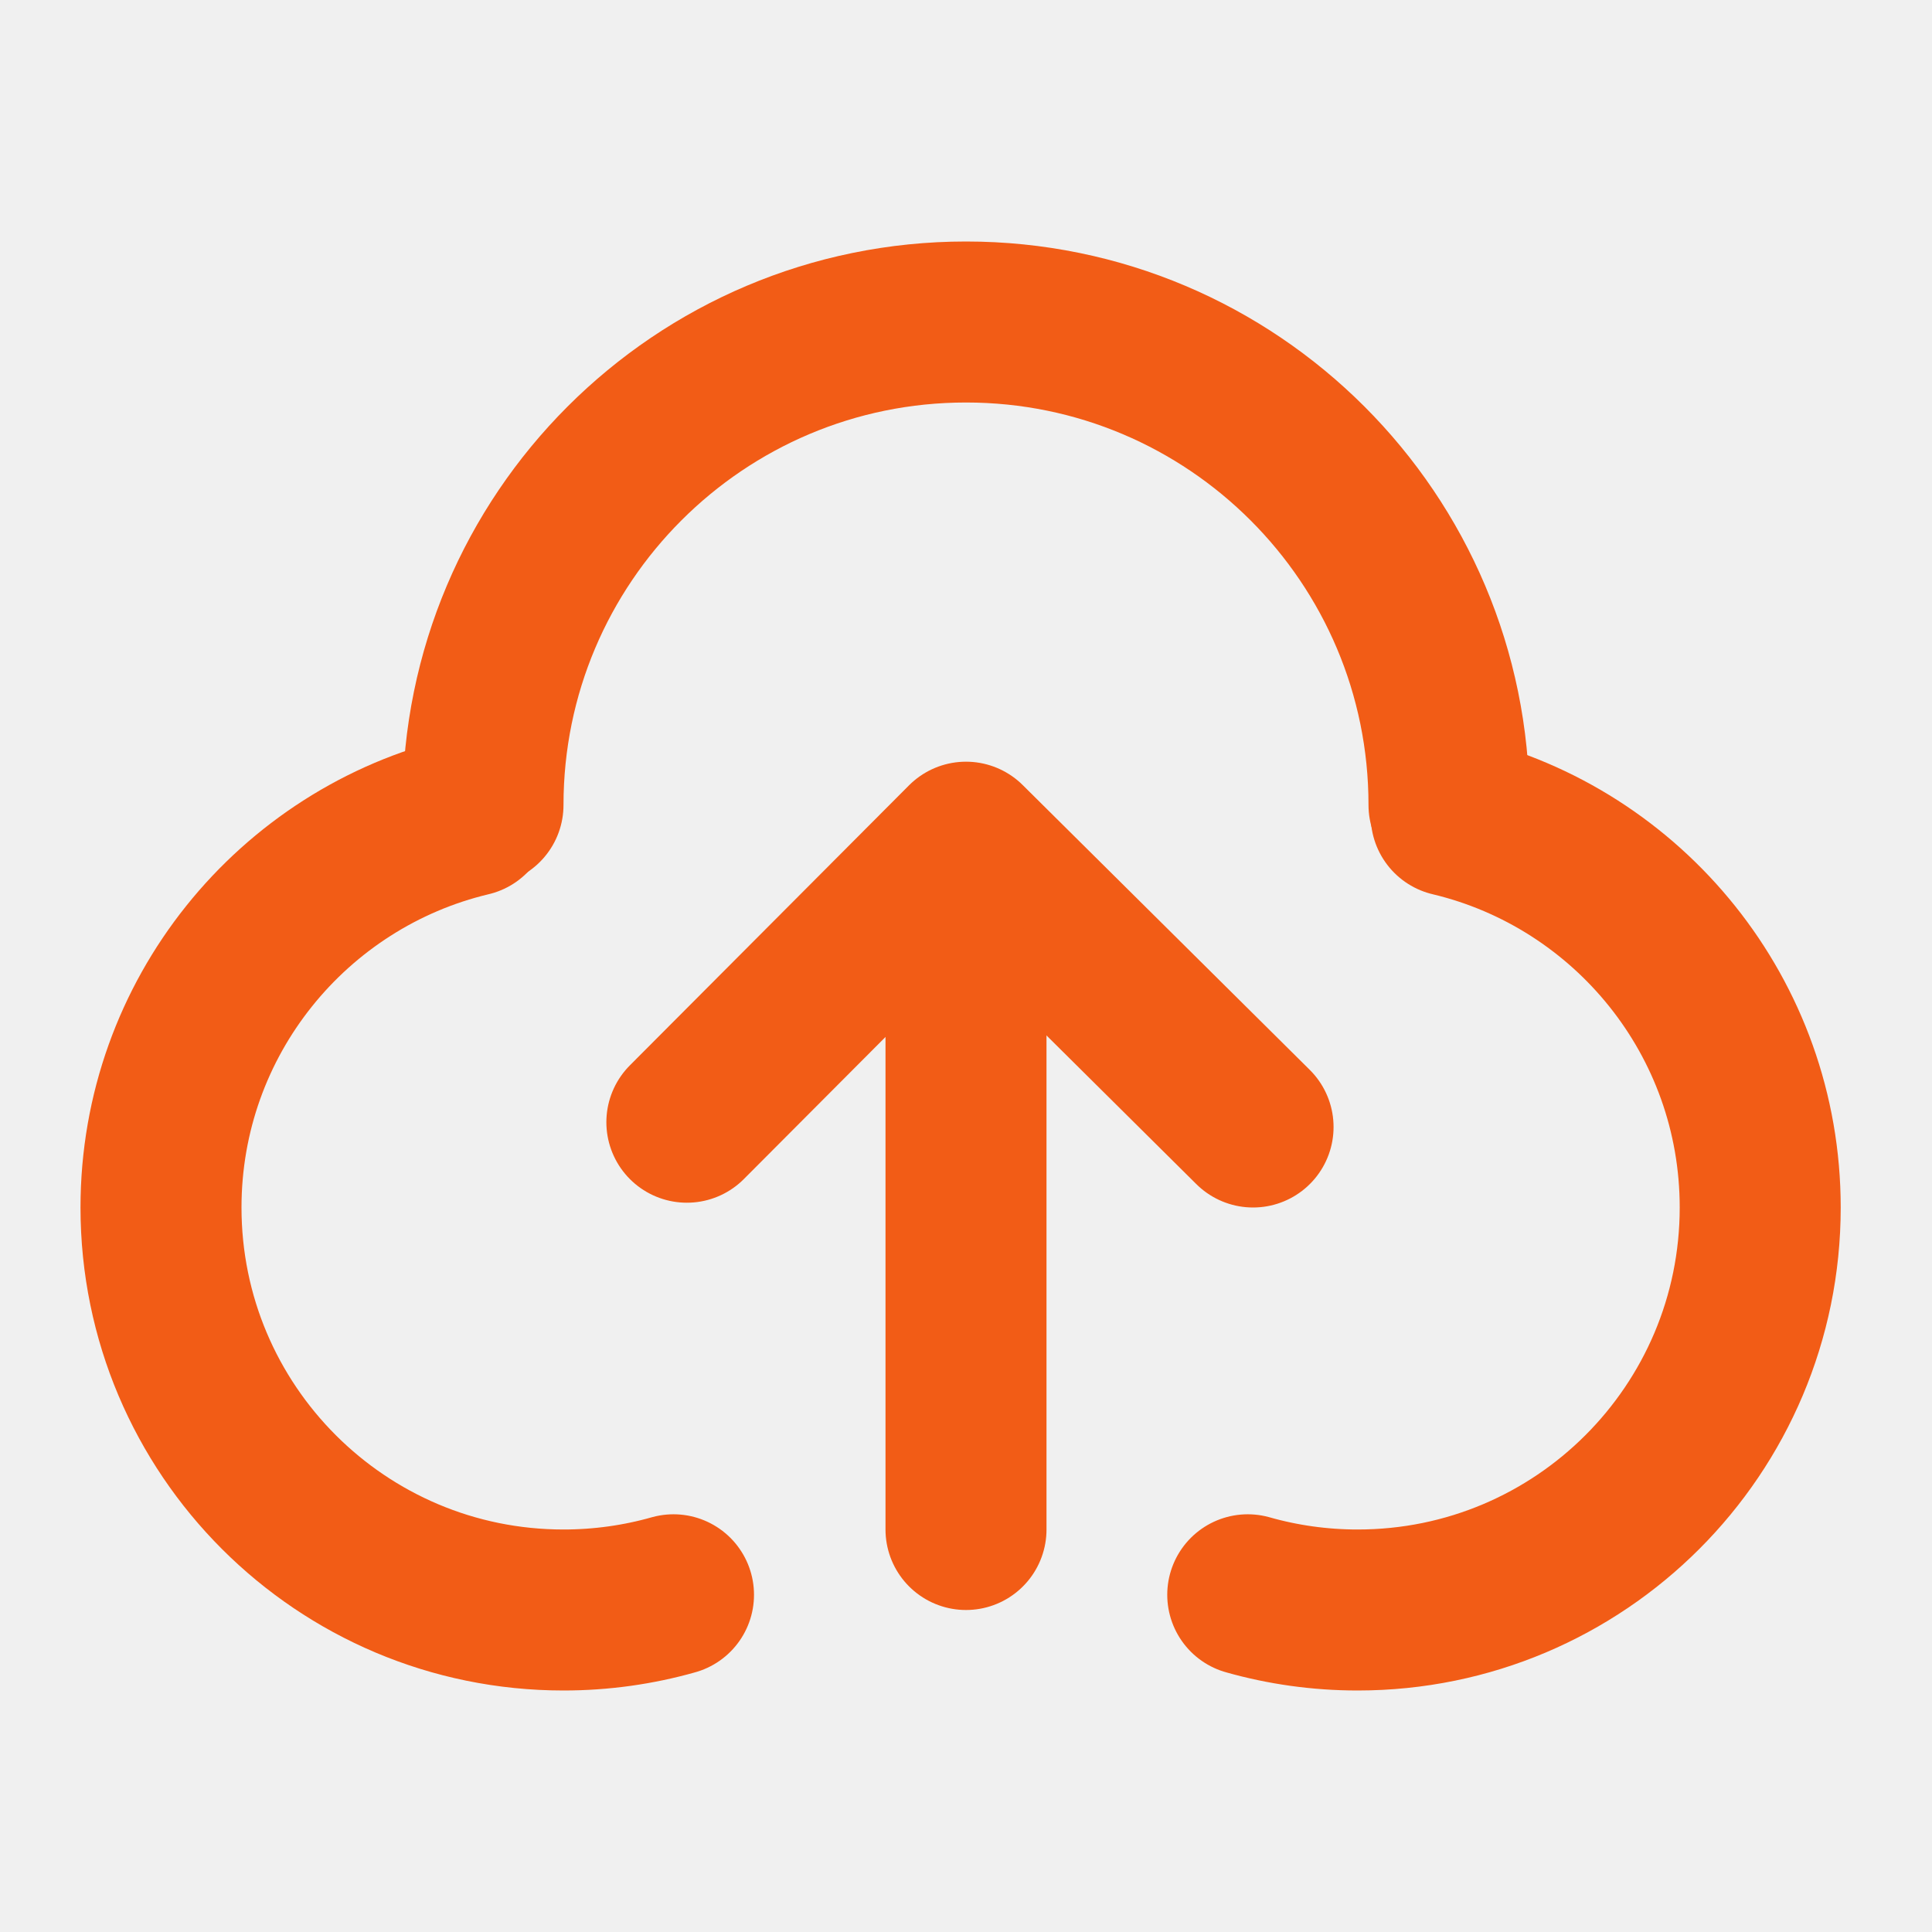
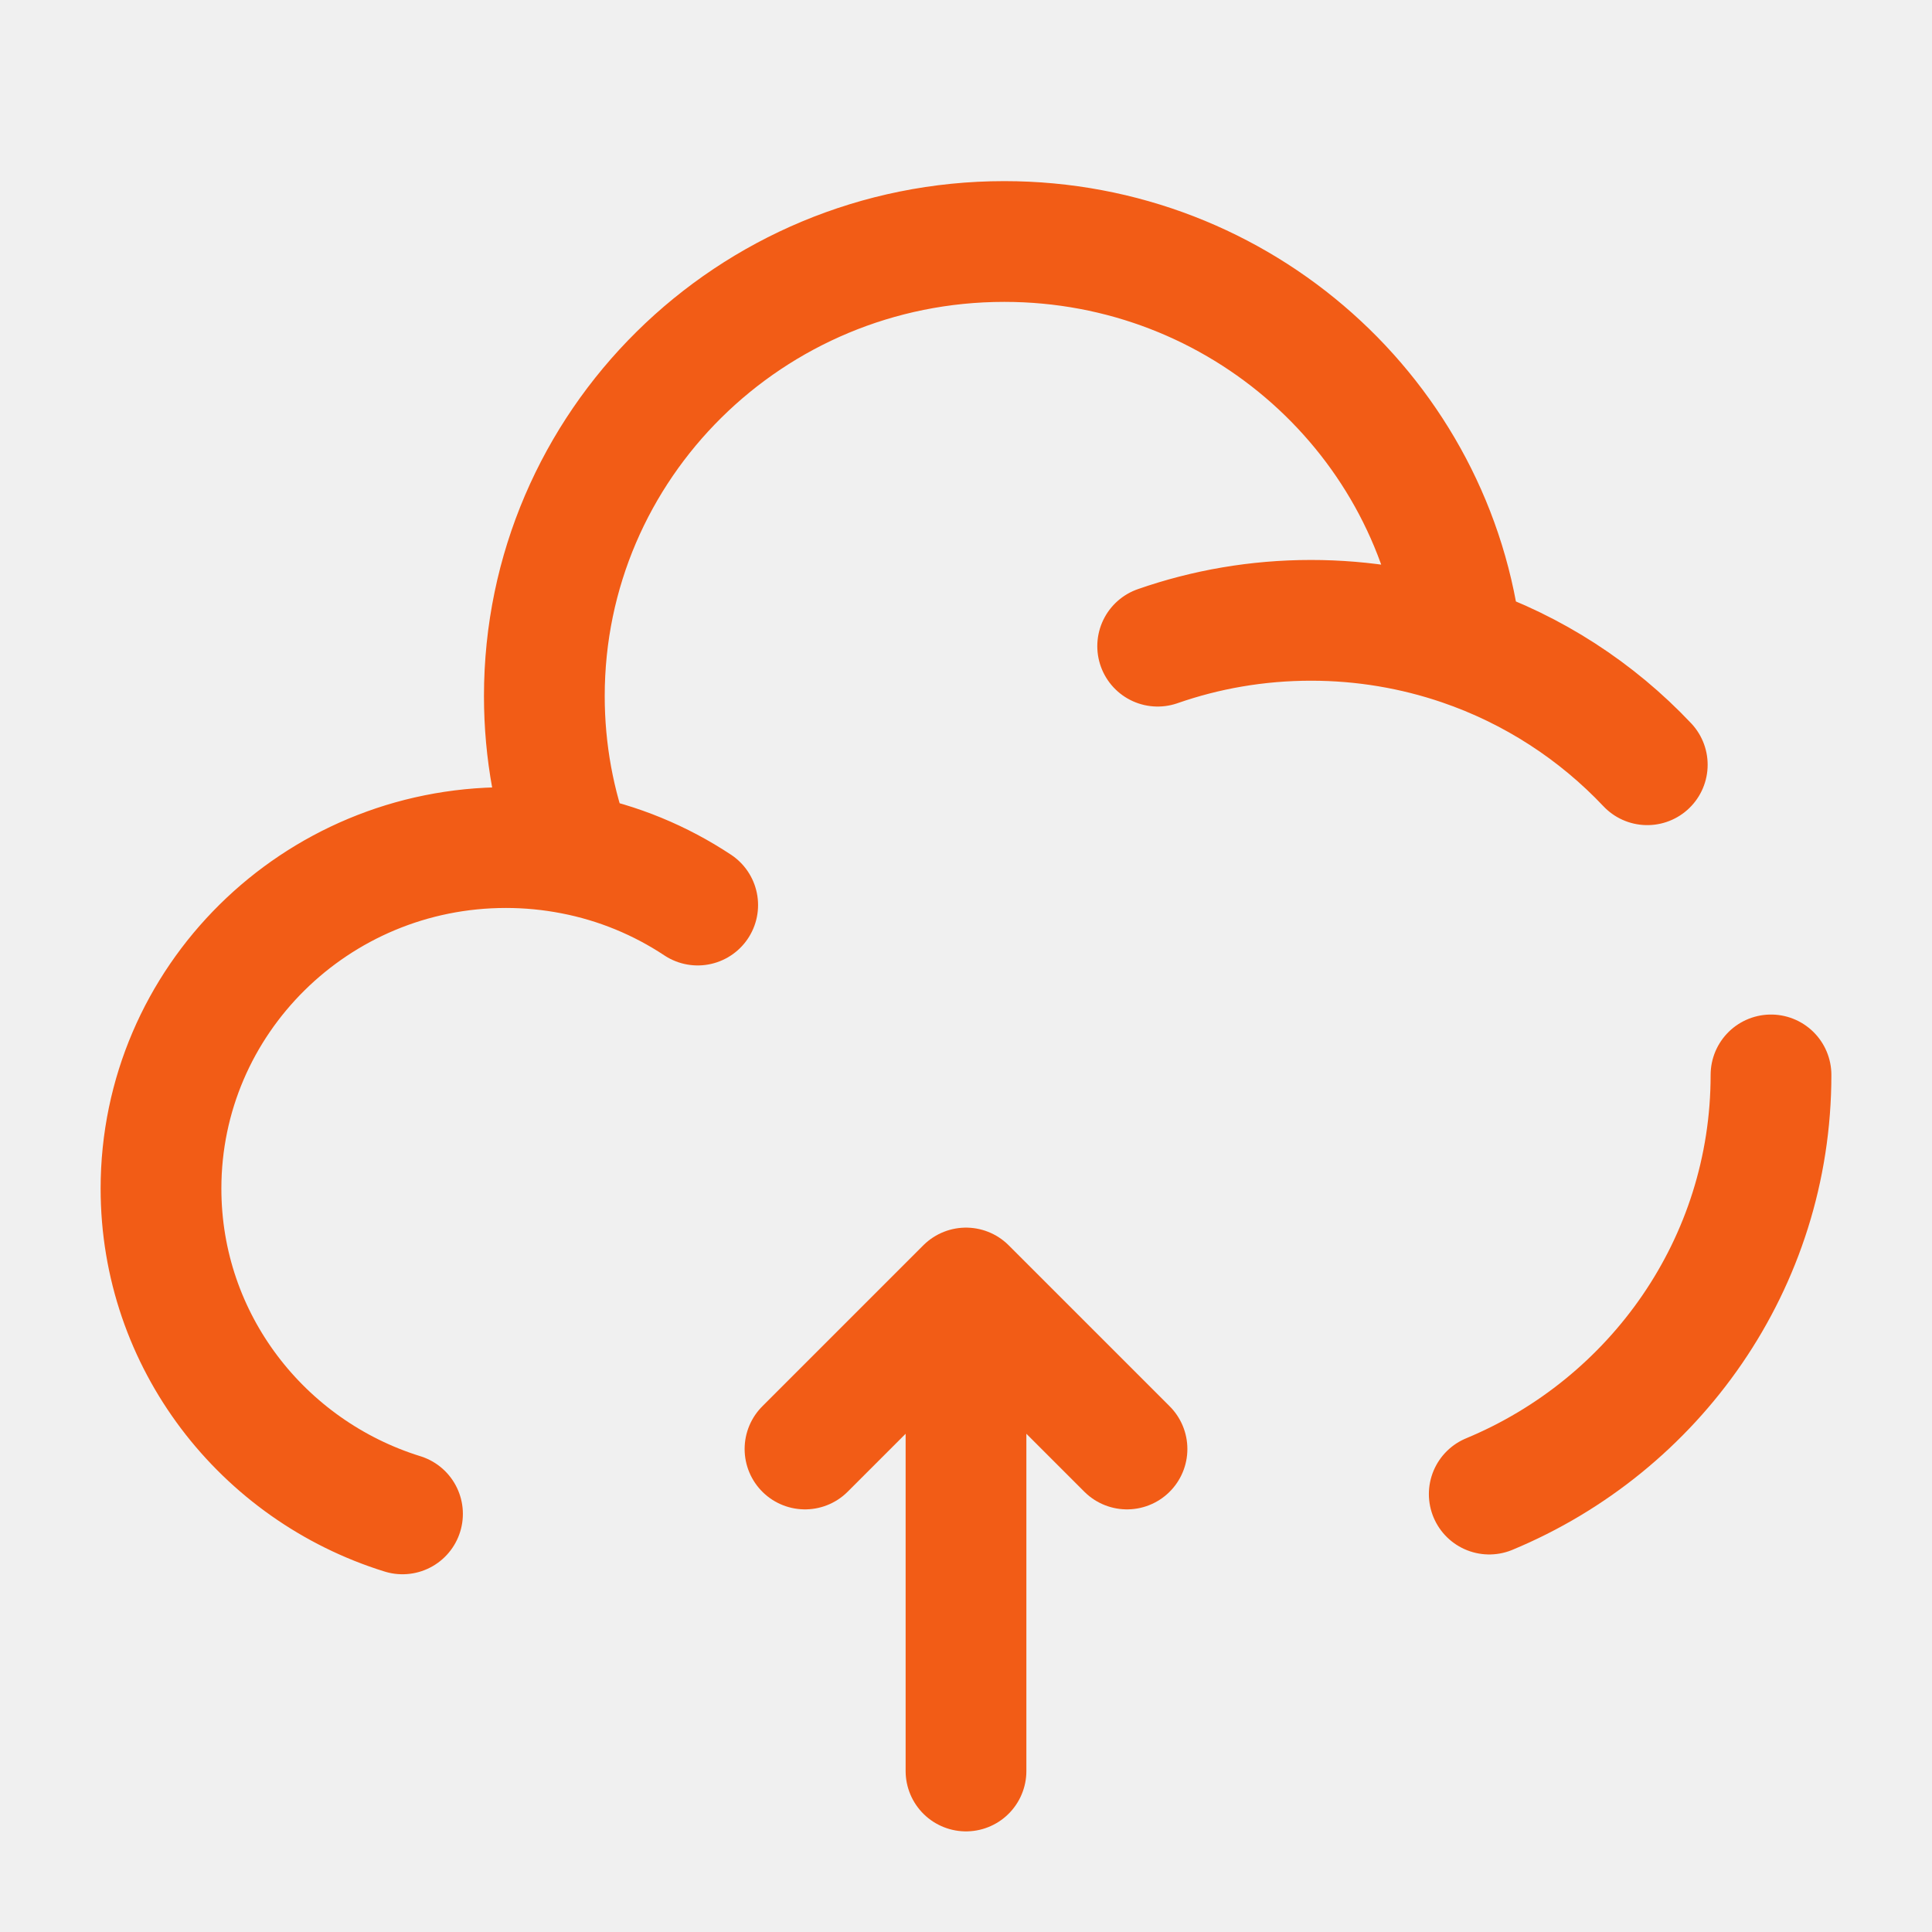
- <svg xmlns="http://www.w3.org/2000/svg" width="800px" height="800px" viewBox="0 0 48 48" fill="none">
+ <svg xmlns="http://www.w3.org/2000/svg" width="800px" height="800px" viewBox="0 0 24 24" fill="none">
  <g id="SVGRepo_bgCarrier" stroke-width="0" />
  <g id="SVGRepo_tracerCarrier" stroke-linecap="round" stroke-linejoin="round" />
  <g id="SVGRepo_iconCarrier">
-     <rect width="48" height="48" fill="white" fill-opacity="0.01" />
-     <path d="M11.678 20.271C7.275 21.318 4 25.277 4 30C4 35.523 8.477 40 14 40C14.947 40 15.864 39.868 16.733 39.622" stroke="#F25C16" stroke-width="4" stroke-linecap="round" stroke-linejoin="round" />
-     <path d="M36.055 20.271C40.458 21.318 43.732 25.277 43.732 30C43.732 35.523 39.255 40 33.732 40V40C32.785 40 31.868 39.868 31 39.622" stroke="#F25C16" stroke-width="4" stroke-linecap="round" stroke-linejoin="round" />
-     <path d="M36 20C36 13.373 30.627 8 24 8C17.373 8 12 13.373 12 20" stroke="#F25C16" stroke-width="4" stroke-linecap="round" stroke-linejoin="round" />
-     <path d="M17.065 27.881L24 20.924L31.132 28" stroke="#F25C16" stroke-width="4" stroke-linecap="round" stroke-linejoin="round" />
-     <path d="M24 38V24.462" stroke="#F25C16" stroke-width="4" stroke-linecap="round" stroke-linejoin="round" />
+     <path d="M12 16V22M12 16L14 18M12 16L10 18" stroke="#F25C16" stroke-width="1.5" stroke-linecap="round" stroke-linejoin="round" />
+     <path d="M22 13.353C22 15.696 20.556 17.706 18.5 18.56M14.381 8.027C14.977 7.819 15.618 7.706 16.286 7.706C16.94 7.706 17.569 7.815 18.155 8.015M7.116 10.609C6.848 10.557 6.57 10.529 6.286 10.529C3.919 10.529 2 12.426 2 14.765C2 16.661 3.261 18.266 5 18.806M7.116 10.609C6.887 9.998 6.762 9.337 6.762 8.647C6.762 5.528 9.32 3 12.476 3C15.416 3 17.837 5.194 18.155 8.015M7.116 10.609C7.681 10.718 8.205 10.937 8.667 11.243M18.155 8.015C19.045 8.319 19.834 8.834 20.463 9.5" stroke="#F25C16" stroke-width="1.5" stroke-linecap="round" />
  </g>
</svg>
